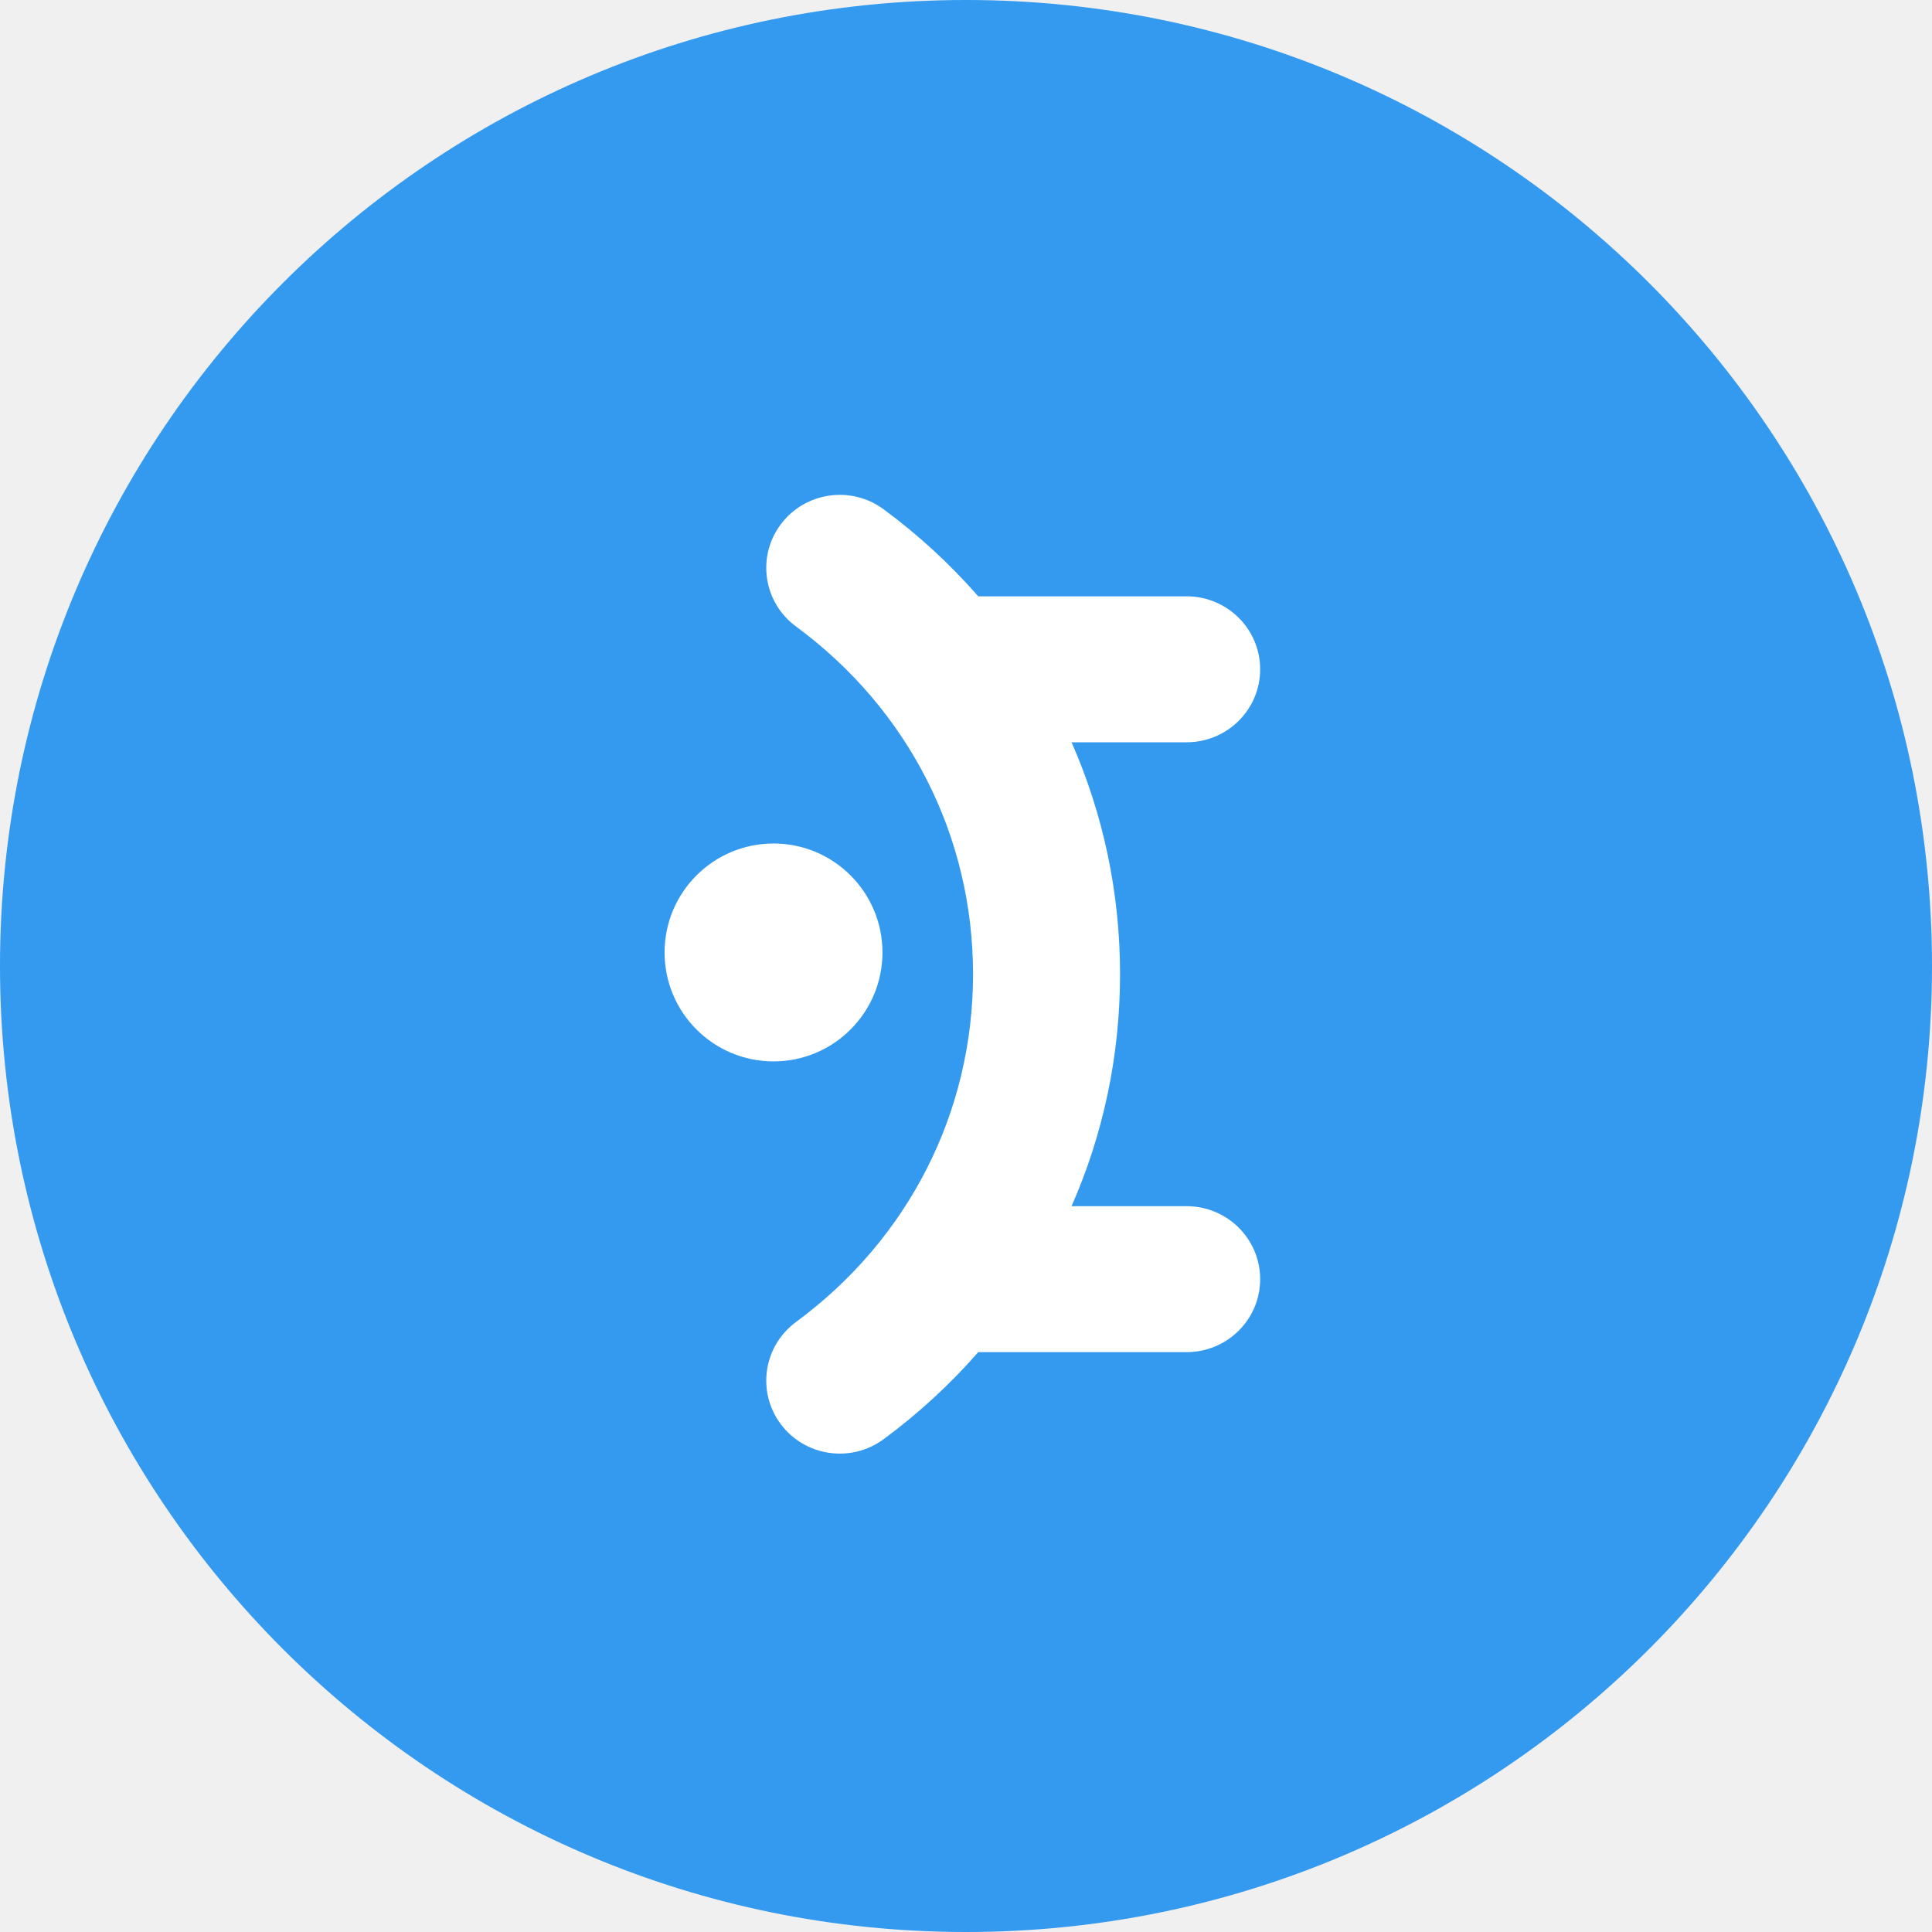
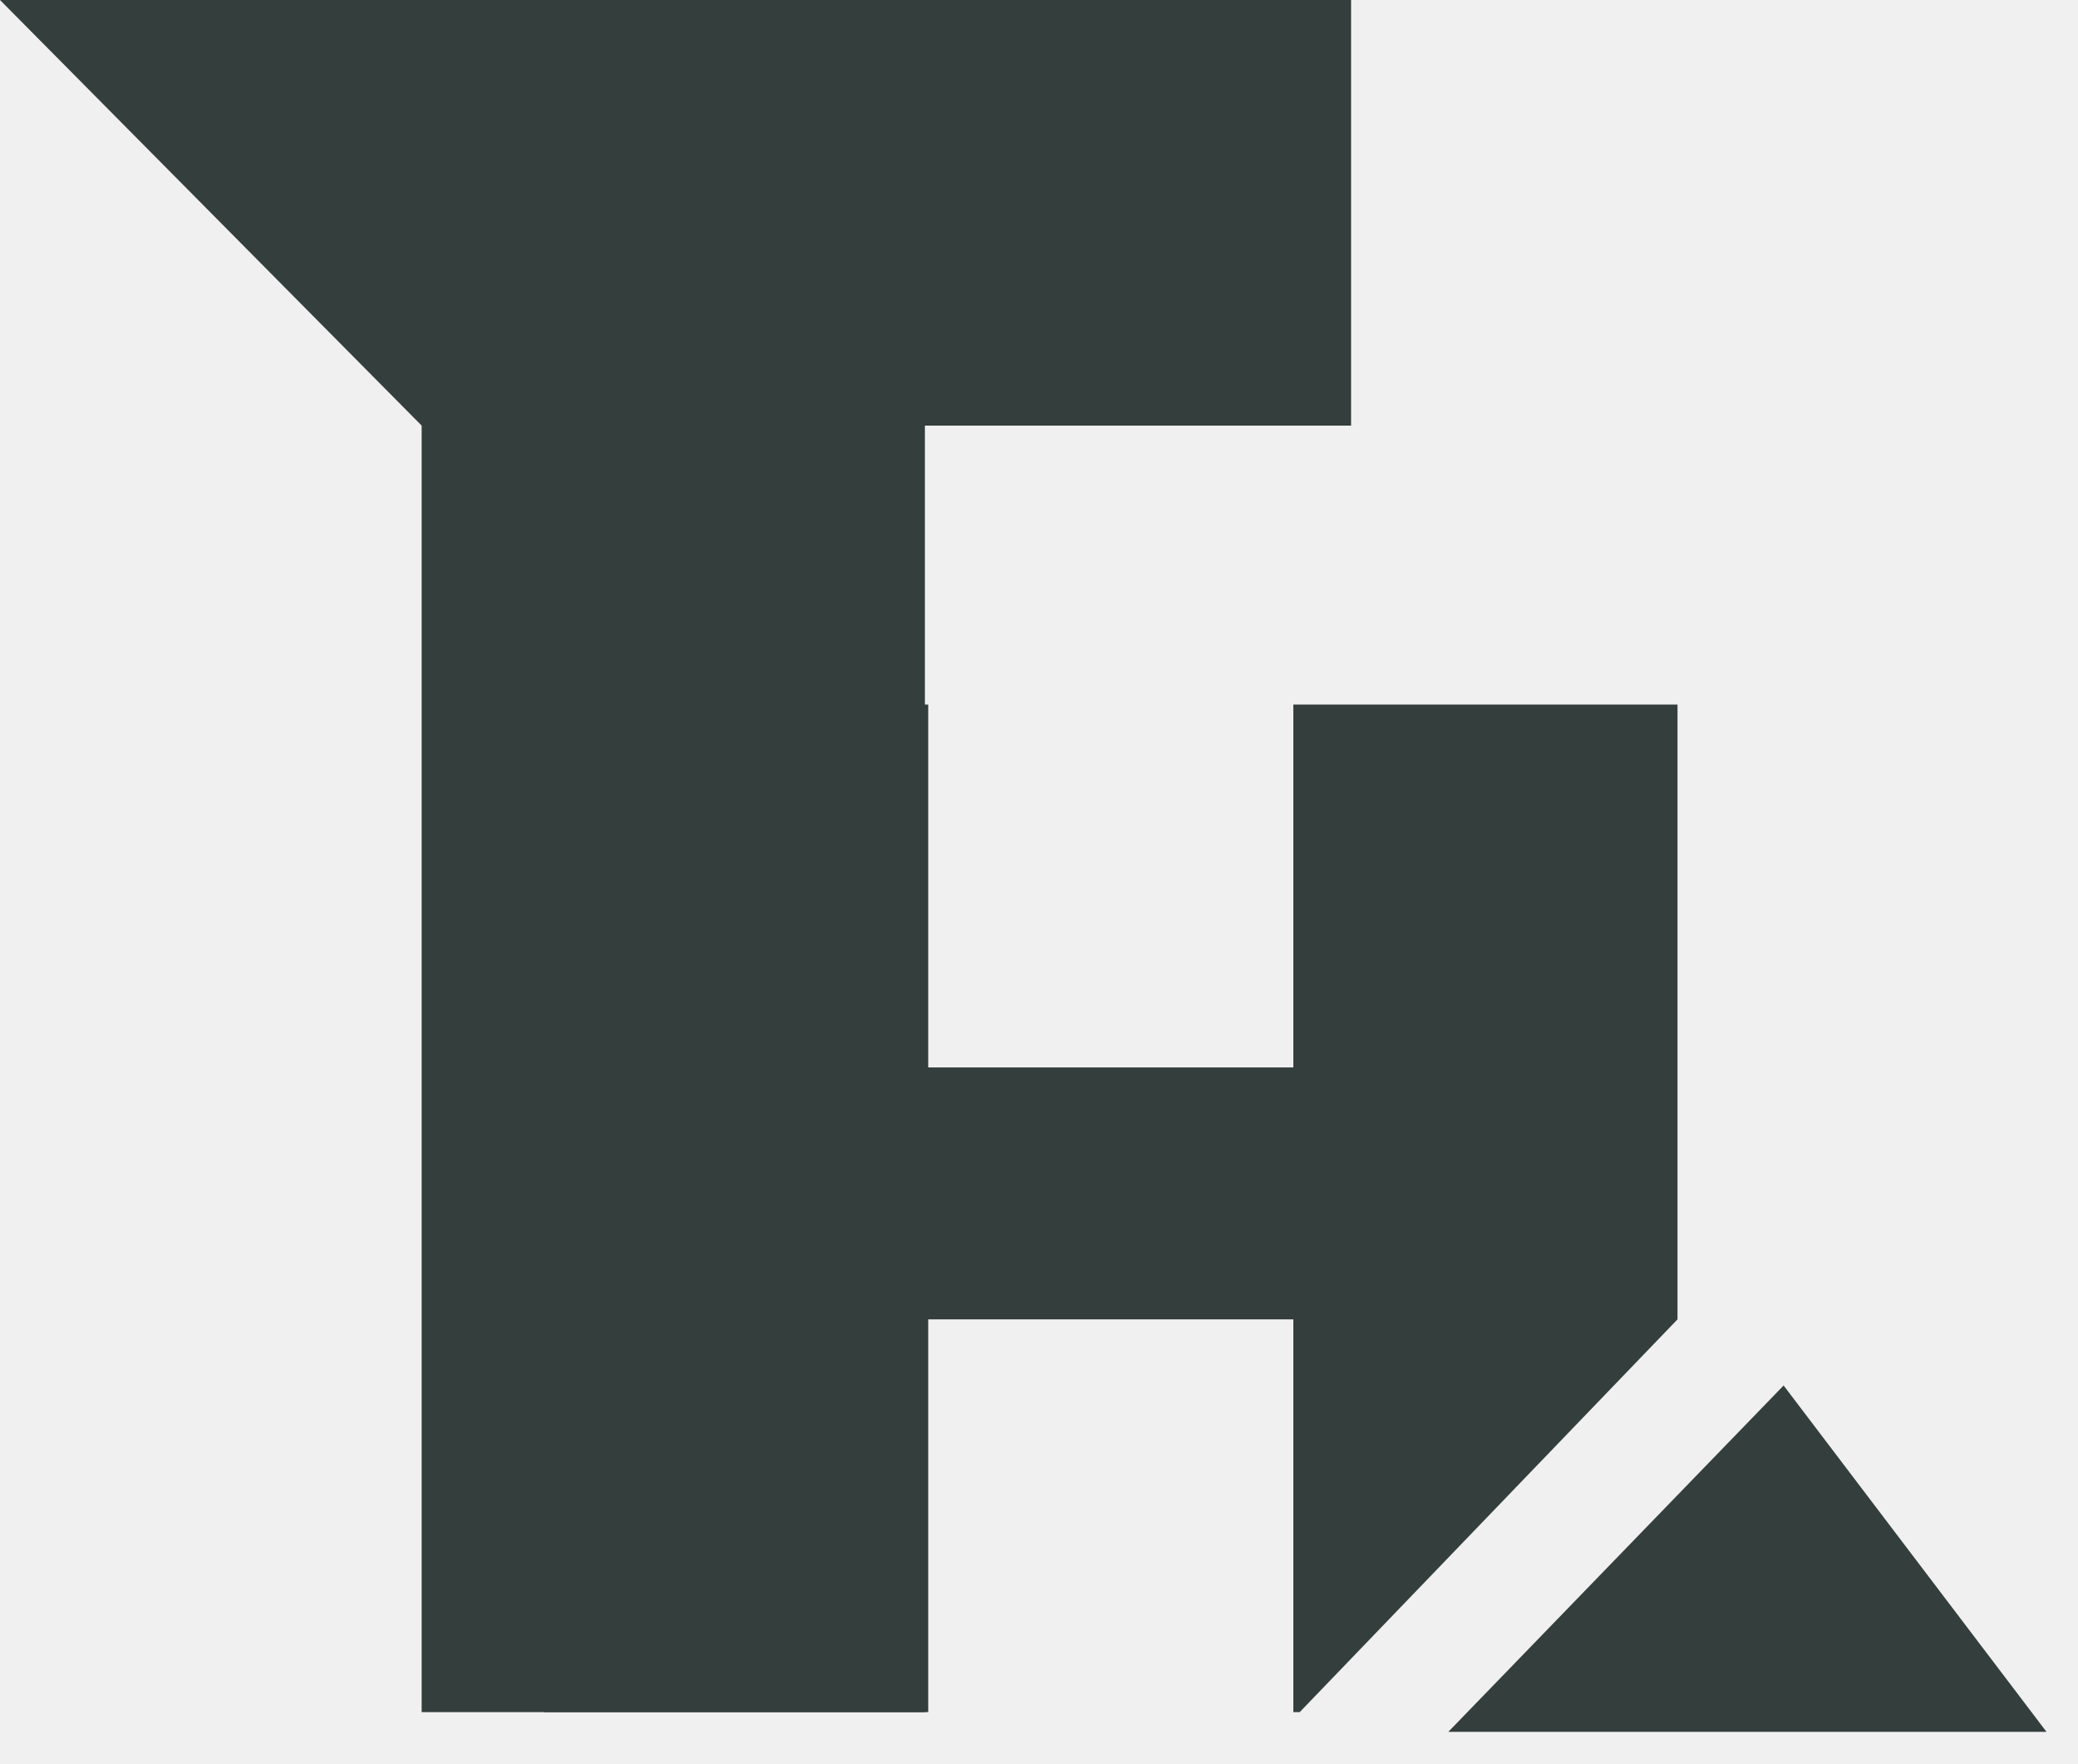
- <svg xmlns="http://www.w3.org/2000/svg" viewBox="0 0 500 500">
-   <g fill="none" fill-rule="evenodd">
-     <rect width="500" height="500" fill="#339AF0" rx="250" />
-     <g fill="#FFF">
-       <path fill-rule="nonzero" d="M202.055 135.706c-6.26 8.373-4.494 20.208 3.944 26.42 29.122 21.45 45.824 54.253 45.824 90.005 0 35.752-16.702 68.559-45.824 90.005-8.436 6.215-10.206 18.043-3.944 26.42 6.26 8.378 18.173 10.13 26.611 3.916a153.835 153.835 0 0024.509-22.54h53.93c10.506 0 19.023-8.455 19.023-18.885 0-10.43-8.517-18.886-19.023-18.886h-29.79c8.196-18.594 12.553-38.923 12.553-60.03s-4.357-41.436-12.552-60.03h29.79c10.505 0 19.022-8.455 19.022-18.885 0-10.43-8.517-18.886-19.023-18.886h-53.93a153.835 153.835 0 00-24.509-22.54c-8.438-6.215-20.351-4.46-26.61 3.916z" />
-       <path d="M171.992 246.492c0-15.572 12.624-28.195 28.196-28.195 15.572 0 28.195 12.623 28.195 28.195 0 15.572-12.623 28.196-28.195 28.196-15.572 0-28.196-12.624-28.196-28.196z" />
-     </g>
-   </g>
+ <svg xmlns="http://www.w3.org/2000/svg" width="33" height="28" viewBox="0 0 33 28" fill="none">
+   <path d="M21.456 0V6.758H14.688V27.187H6.696V6.758L0 0H21.456Z" fill="#343F3D" />
+   <path d="M26.64 11.187V20.95L20.64 27.187H20.539V20.95H14.741V27.187H8.64V11.187H14.741V16.95H20.539V11.187H26.64Z" fill="#343F3D" />
+   <path d="M28.325 22L32.5 27.5H23L28.325 22Z" fill="#343F3D" />
</svg>
